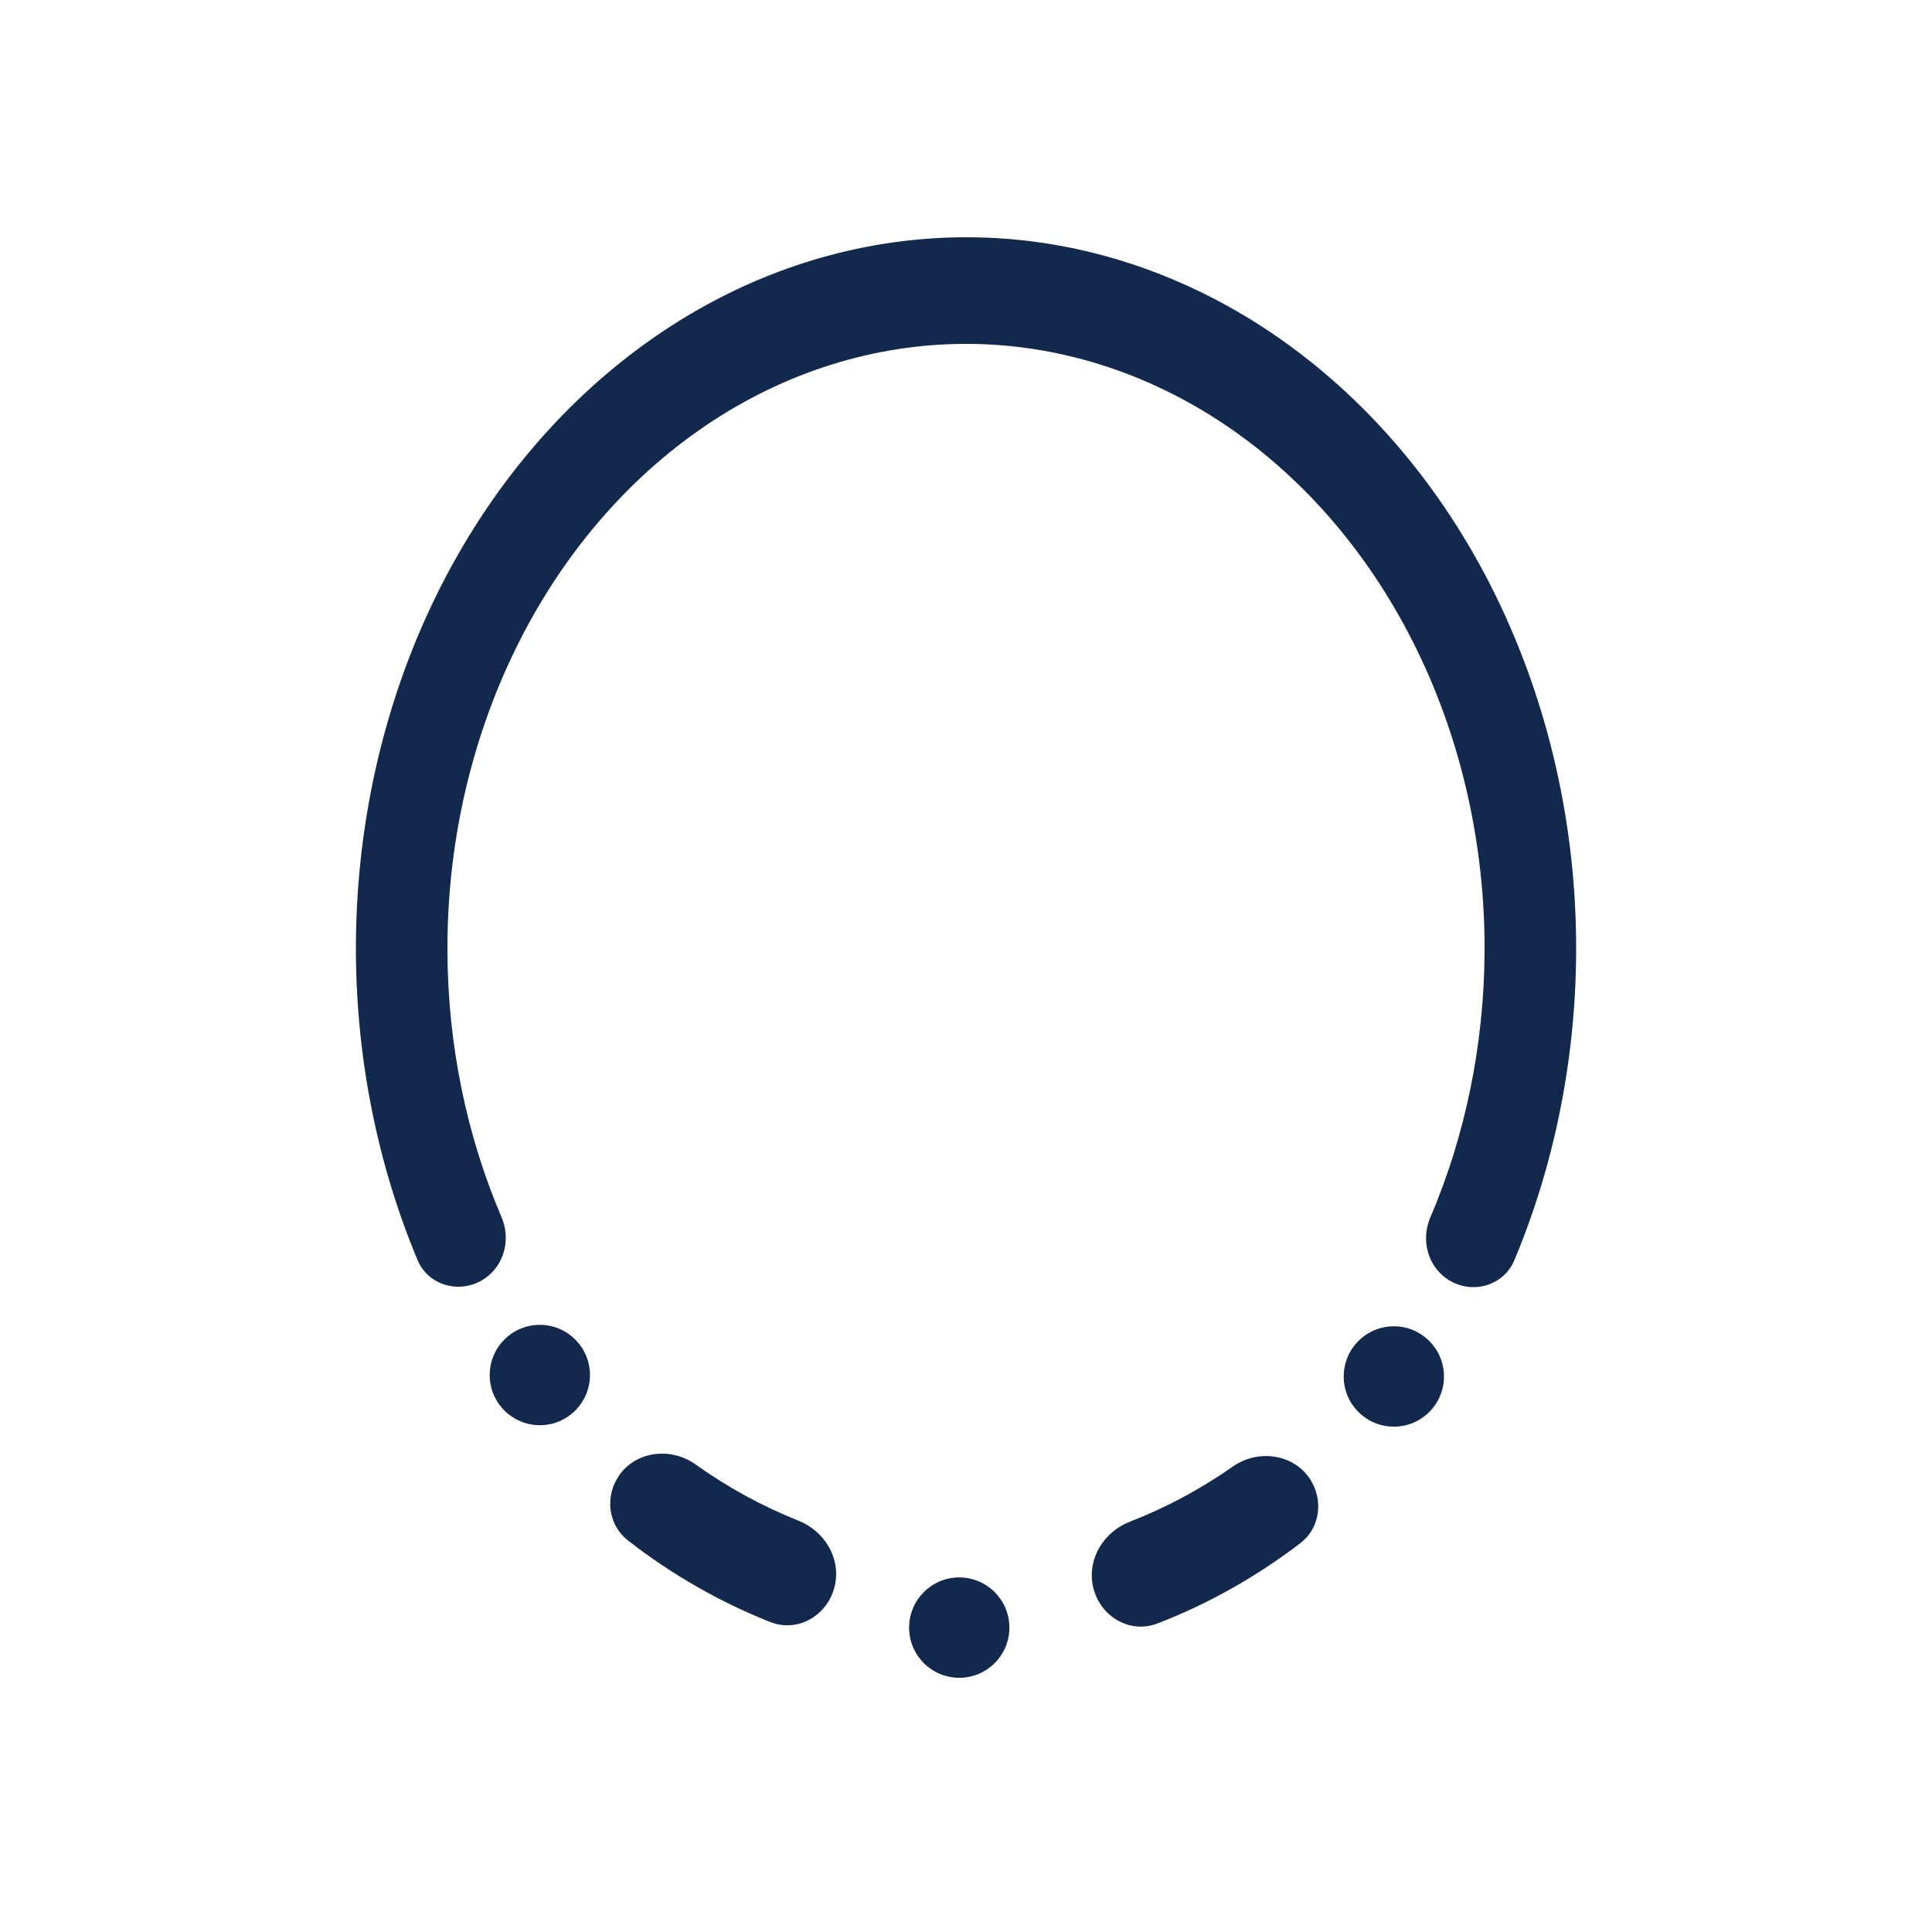
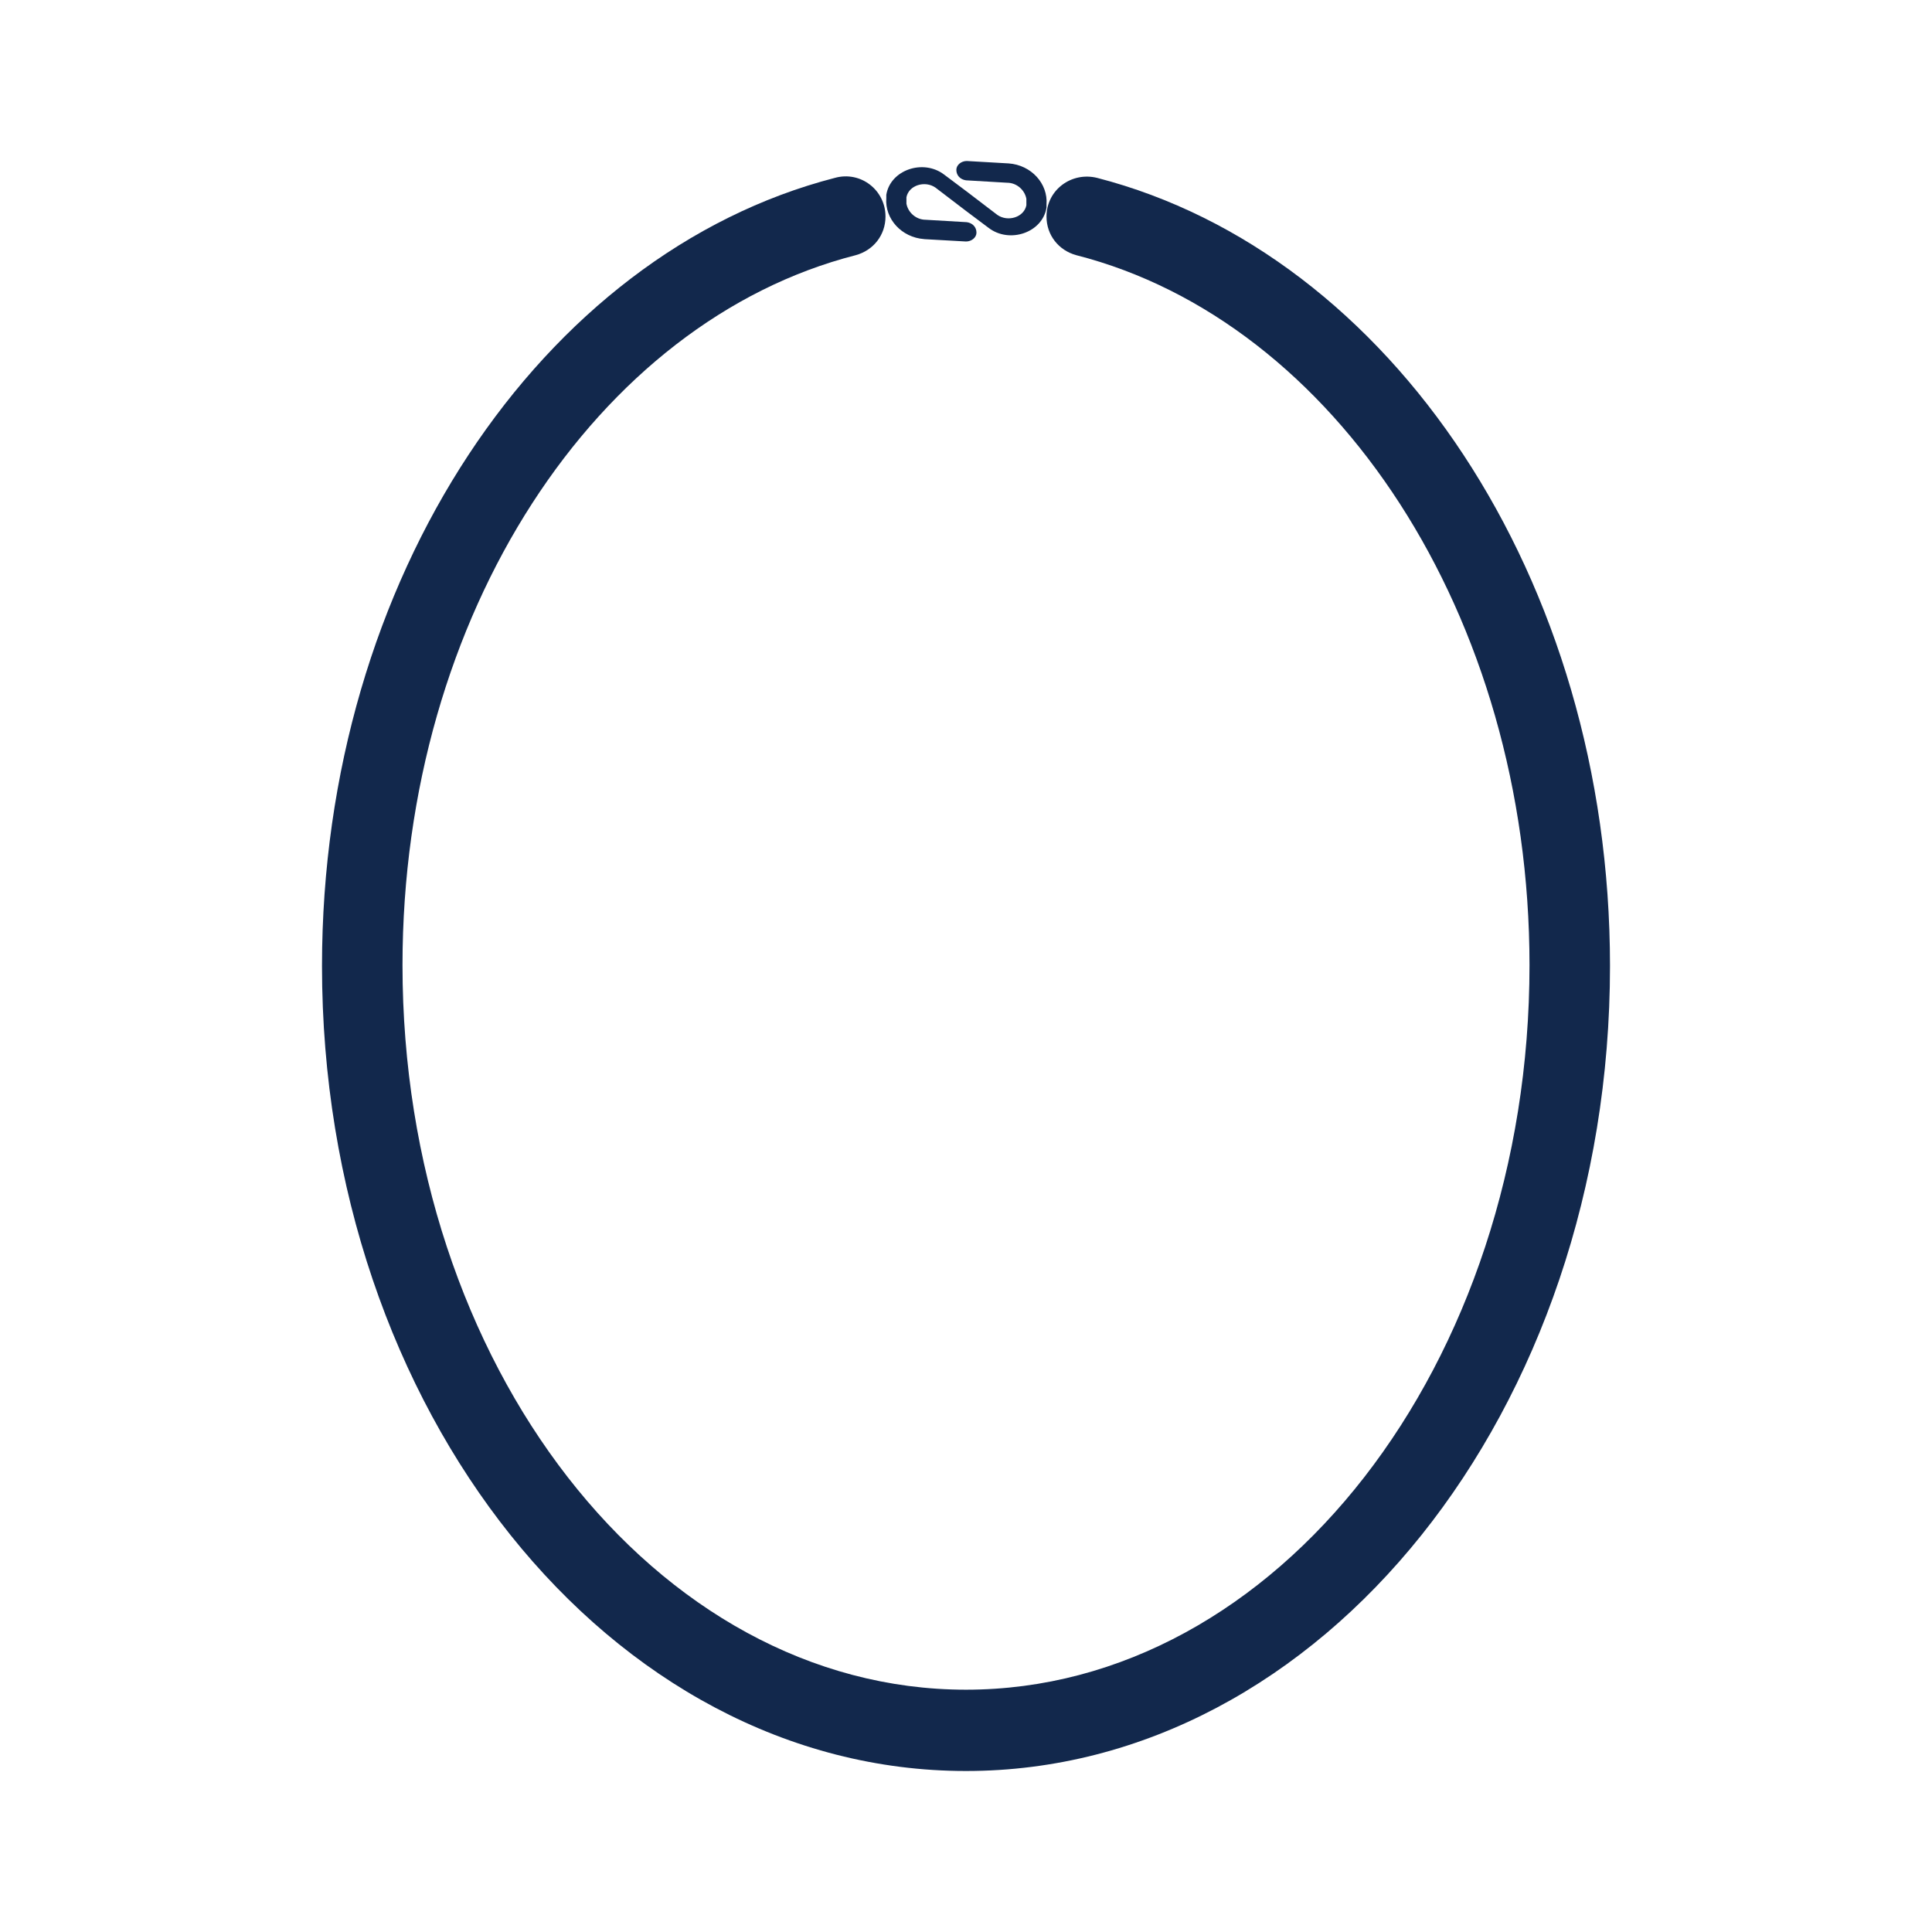
- <svg xmlns="http://www.w3.org/2000/svg" width="114" height="114" viewBox="0 0 114 114" fill="none">
-   <path d="M85.377 75.459C86.777 76.417 88.692 75.925 89.355 74.365C91.712 68.738 92.964 62.545 93.001 56.254C93.05 48.858 91.405 41.584 88.262 35.158C85.119 28.732 80.565 23.399 75.077 19.677C69.59 15.966 63.366 14 57.019 14C50.672 14 44.436 15.954 38.948 19.664C33.461 23.375 28.907 28.707 25.752 35.121C22.596 41.547 20.964 48.821 21.001 56.217C21.037 62.508 22.277 68.701 24.634 74.34C25.285 75.901 27.212 76.392 28.612 75.434C29.766 74.635 30.146 73.124 29.594 71.822C27.519 66.968 26.427 61.611 26.402 56.181C26.365 49.89 27.765 43.709 30.441 38.254C33.117 32.799 36.984 28.265 41.649 25.107C46.314 21.95 51.617 20.291 57.007 20.291C62.396 20.291 67.699 21.962 72.364 25.119C77.029 28.277 80.896 32.811 83.573 38.279C86.249 43.734 87.636 49.927 87.599 56.205C87.562 61.648 86.47 66.993 84.395 71.846C83.843 73.136 84.223 74.66 85.377 75.459Z" fill="#12284C" />
-   <path d="M36.494 87.119C35.684 88.348 35.892 89.982 37.046 90.891C39.649 92.919 42.472 94.528 45.443 95.708C47.125 96.371 48.917 95.266 49.273 93.496C49.605 91.887 48.623 90.326 47.1 89.724C44.977 88.876 42.951 87.77 41.036 86.407C39.563 85.362 37.476 85.62 36.481 87.132L36.494 87.119Z" fill="#12284C" />
-   <path d="M64.482 93.557C64.838 95.326 66.618 96.444 68.3 95.793C71.271 94.651 74.107 93.053 76.721 91.063C77.888 90.178 78.109 88.532 77.311 87.291C76.329 85.779 74.229 85.497 72.756 86.529C70.841 87.868 68.803 88.962 66.68 89.785C65.145 90.375 64.163 91.948 64.482 93.557Z" fill="#12284C" />
-   <path d="M31.853 84.096C33.487 84.096 34.812 82.77 34.812 81.135C34.812 79.5 33.487 78.174 31.853 78.174C30.219 78.174 28.895 79.5 28.895 81.135C28.895 82.77 30.219 84.096 31.853 84.096Z" fill="#12284C" />
-   <path d="M82.246 84.182C83.88 84.182 85.204 82.856 85.204 81.221C85.204 79.585 83.88 78.26 82.246 78.26C80.612 78.26 79.287 79.585 79.287 81.221C79.287 82.856 80.612 84.182 82.246 84.182Z" fill="#12284C" />
-   <path d="M56.601 99C58.235 99 59.56 97.675 59.56 96.039C59.56 94.404 58.235 93.078 56.601 93.078C54.967 93.078 53.643 94.404 53.643 96.039C53.643 97.675 54.967 99 56.601 99Z" fill="#12284C" />
+ <svg xmlns="http://www.w3.org/2000/svg" id="Layer_1" data-name="Layer 1" viewBox="0 0 24 24">
+   <defs>
+     <style>
+       .cls-1 {
+         fill: #12284c;
+         stroke-width: 0px;
+       }
+     </style>
+   </defs>
+   <path class="cls-1" d="m11.47,2.97l.53.03c.07,0,.13-.05.13-.11,0-.07-.05-.12-.12-.13l-.51-.03c-.12,0-.22-.09-.24-.2,0-.03,0-.06,0-.08.03-.15.23-.21.36-.12l.38.29.28.21c.26.2.67.06.72-.25,0-.01,0-.03,0-.04h0c.02-.26-.19-.49-.47-.51l-.52-.03c-.07,0-.13.05-.13.11,0,.07.05.12.12.13l.51.03c.12,0,.22.09.24.2,0,.03,0,.06,0,.08-.03.15-.23.21-.36.12l-.38-.29-.28-.21c-.26-.2-.67-.06-.72.25,0,.01,0,.03,0,.04h0c-.02.26.19.49.47.51Z" />
+   <path class="cls-1" d="m13,2.69h0c0,.23.15.42.37.48,3.21.82,5.63,4.47,5.63,8.82,0,4.96-3.14,9-7,9s-7-4.04-7-9c0-4.36,2.42-8,5.63-8.82.22-.06.37-.25.37-.48h0c0-.33-.31-.57-.63-.48-3.64.94-6.37,4.97-6.37,9.79,0,5.52,3.58,10,8,10s8-4.48,8-10c0-4.82-2.73-8.85-6.37-9.79-.32-.08-.63.15-.63.48Z" />
</svg>
